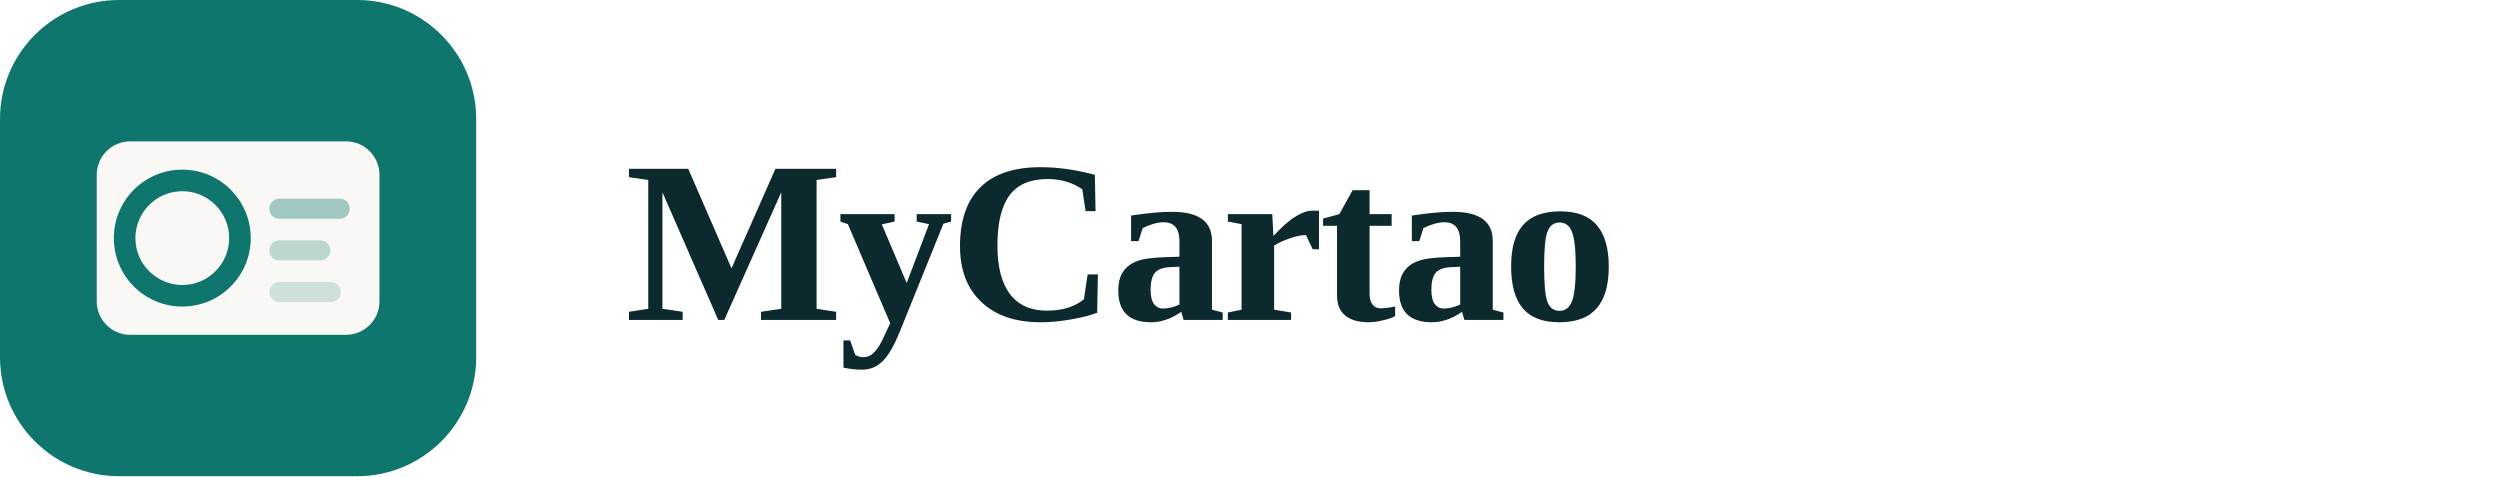
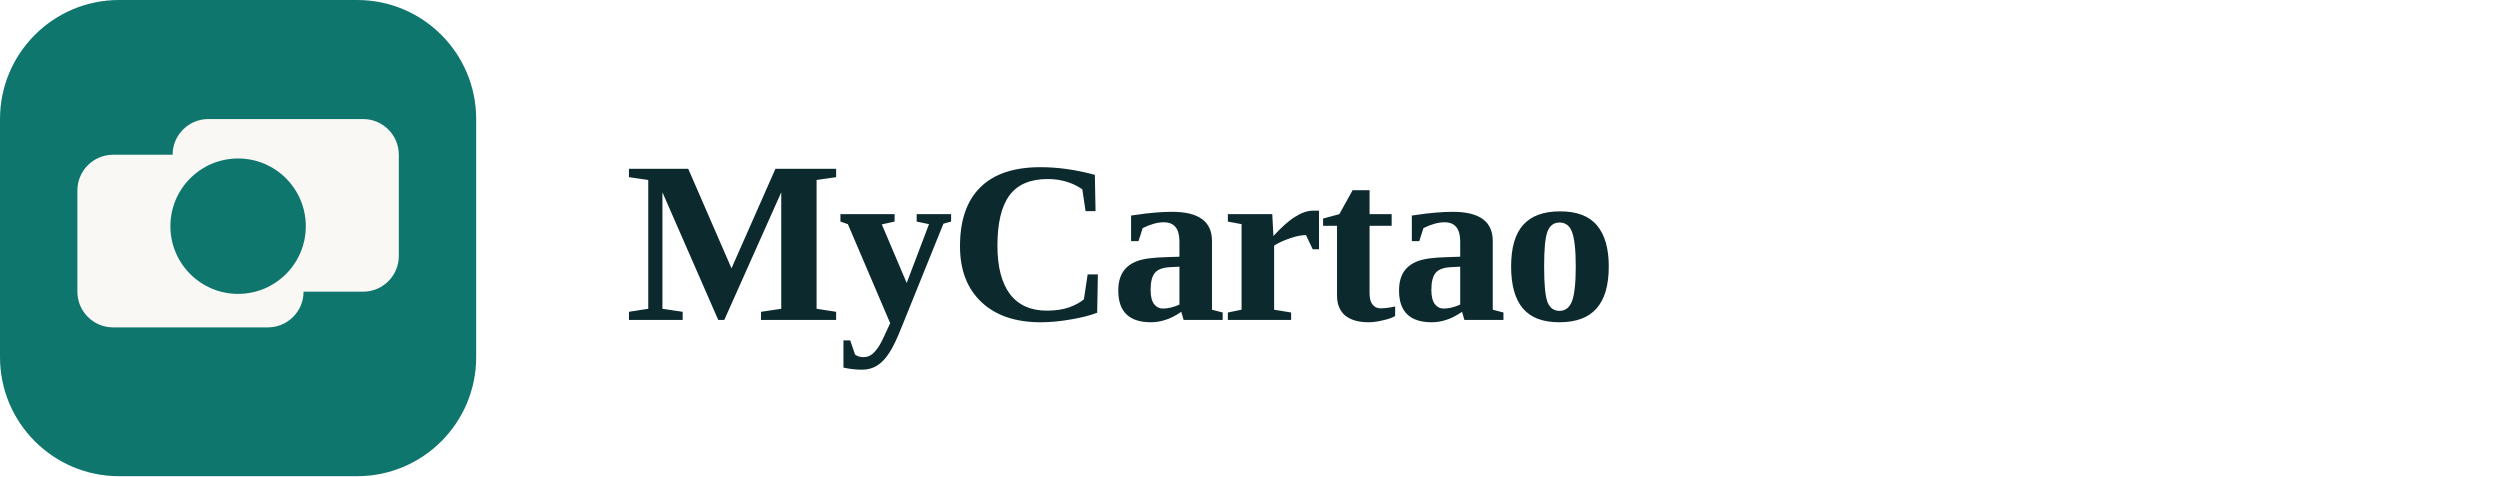
<svg xmlns="http://www.w3.org/2000/svg" viewBox="0 0 168 32" fill="none" role="img" aria-label="MyCartao">
  <rect width="32" height="32" rx="8" fill="#0f766e" />
-   <rect x="6.5" y="9.5" width="19" height="13" rx="2.25" fill="#faf8f5" />
-   <circle cx="12.25" cy="16" r="4.6" fill="#0f766e" />
-   <circle cx="12.25" cy="16" r="3.15" fill="#faf8f5" />
-   <rect x="18.1" y="13.35" width="5.4" height="1.35" rx="0.67" fill="#0f766e" fill-opacity="0.38" />
-   <rect x="18.1" y="16.15" width="4.1" height="1.35" rx="0.67" fill="#0f766e" fill-opacity="0.26" />
-   <rect x="18.1" y="18.95" width="4.8" height="1.35" rx="0.67" fill="#0f766e" fill-opacity="0.18" />
+   <rect x="5.2" y="10.4" width="15.2" height="11.6" rx="2.4" fill="#faf8f5" />
+   <rect x="11.6" y="8" width="15.2" height="11.6" rx="2.4" fill="#faf8f5" />
+   <circle cx="16" cy="15.2" r="4.55" fill="#0f766e" />
  <text x="42" y="21.5" font-family="ui-serif, Georgia, 'Times New Roman', serif" font-size="15.5" font-weight="600" fill="#0c2a2e" letter-spacing="-0.02em">MyCartao</text>
</svg>
